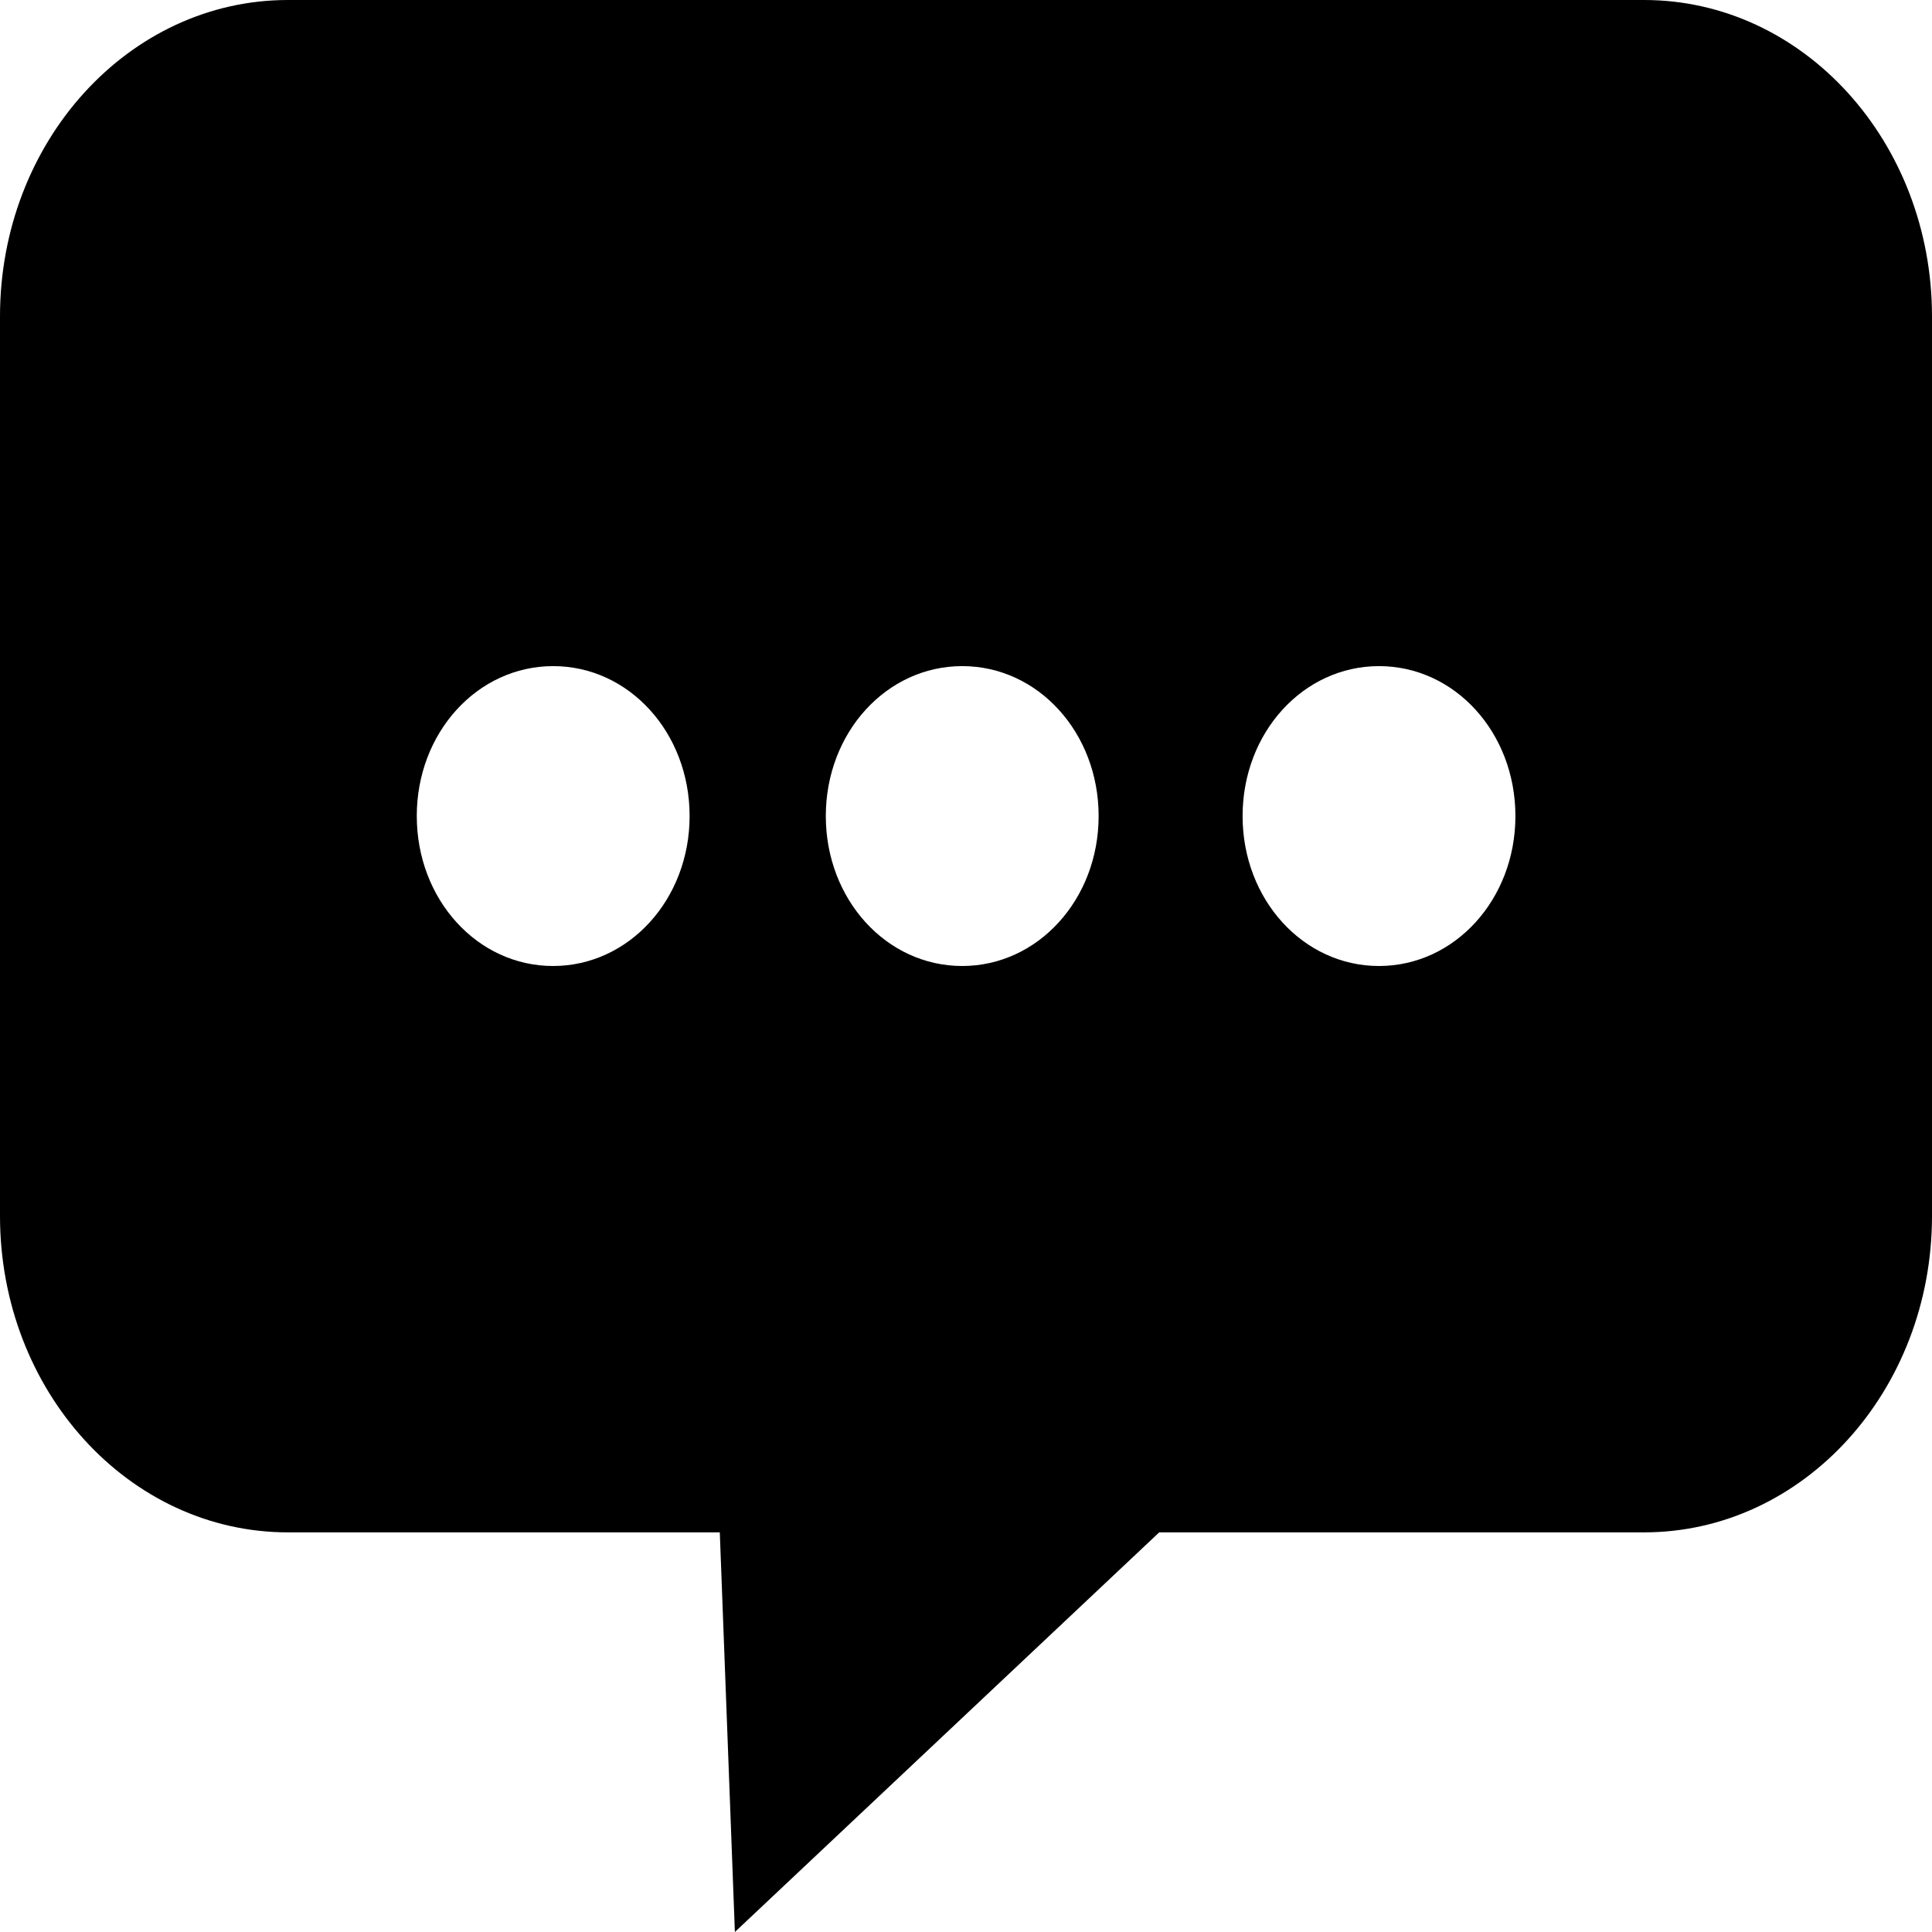
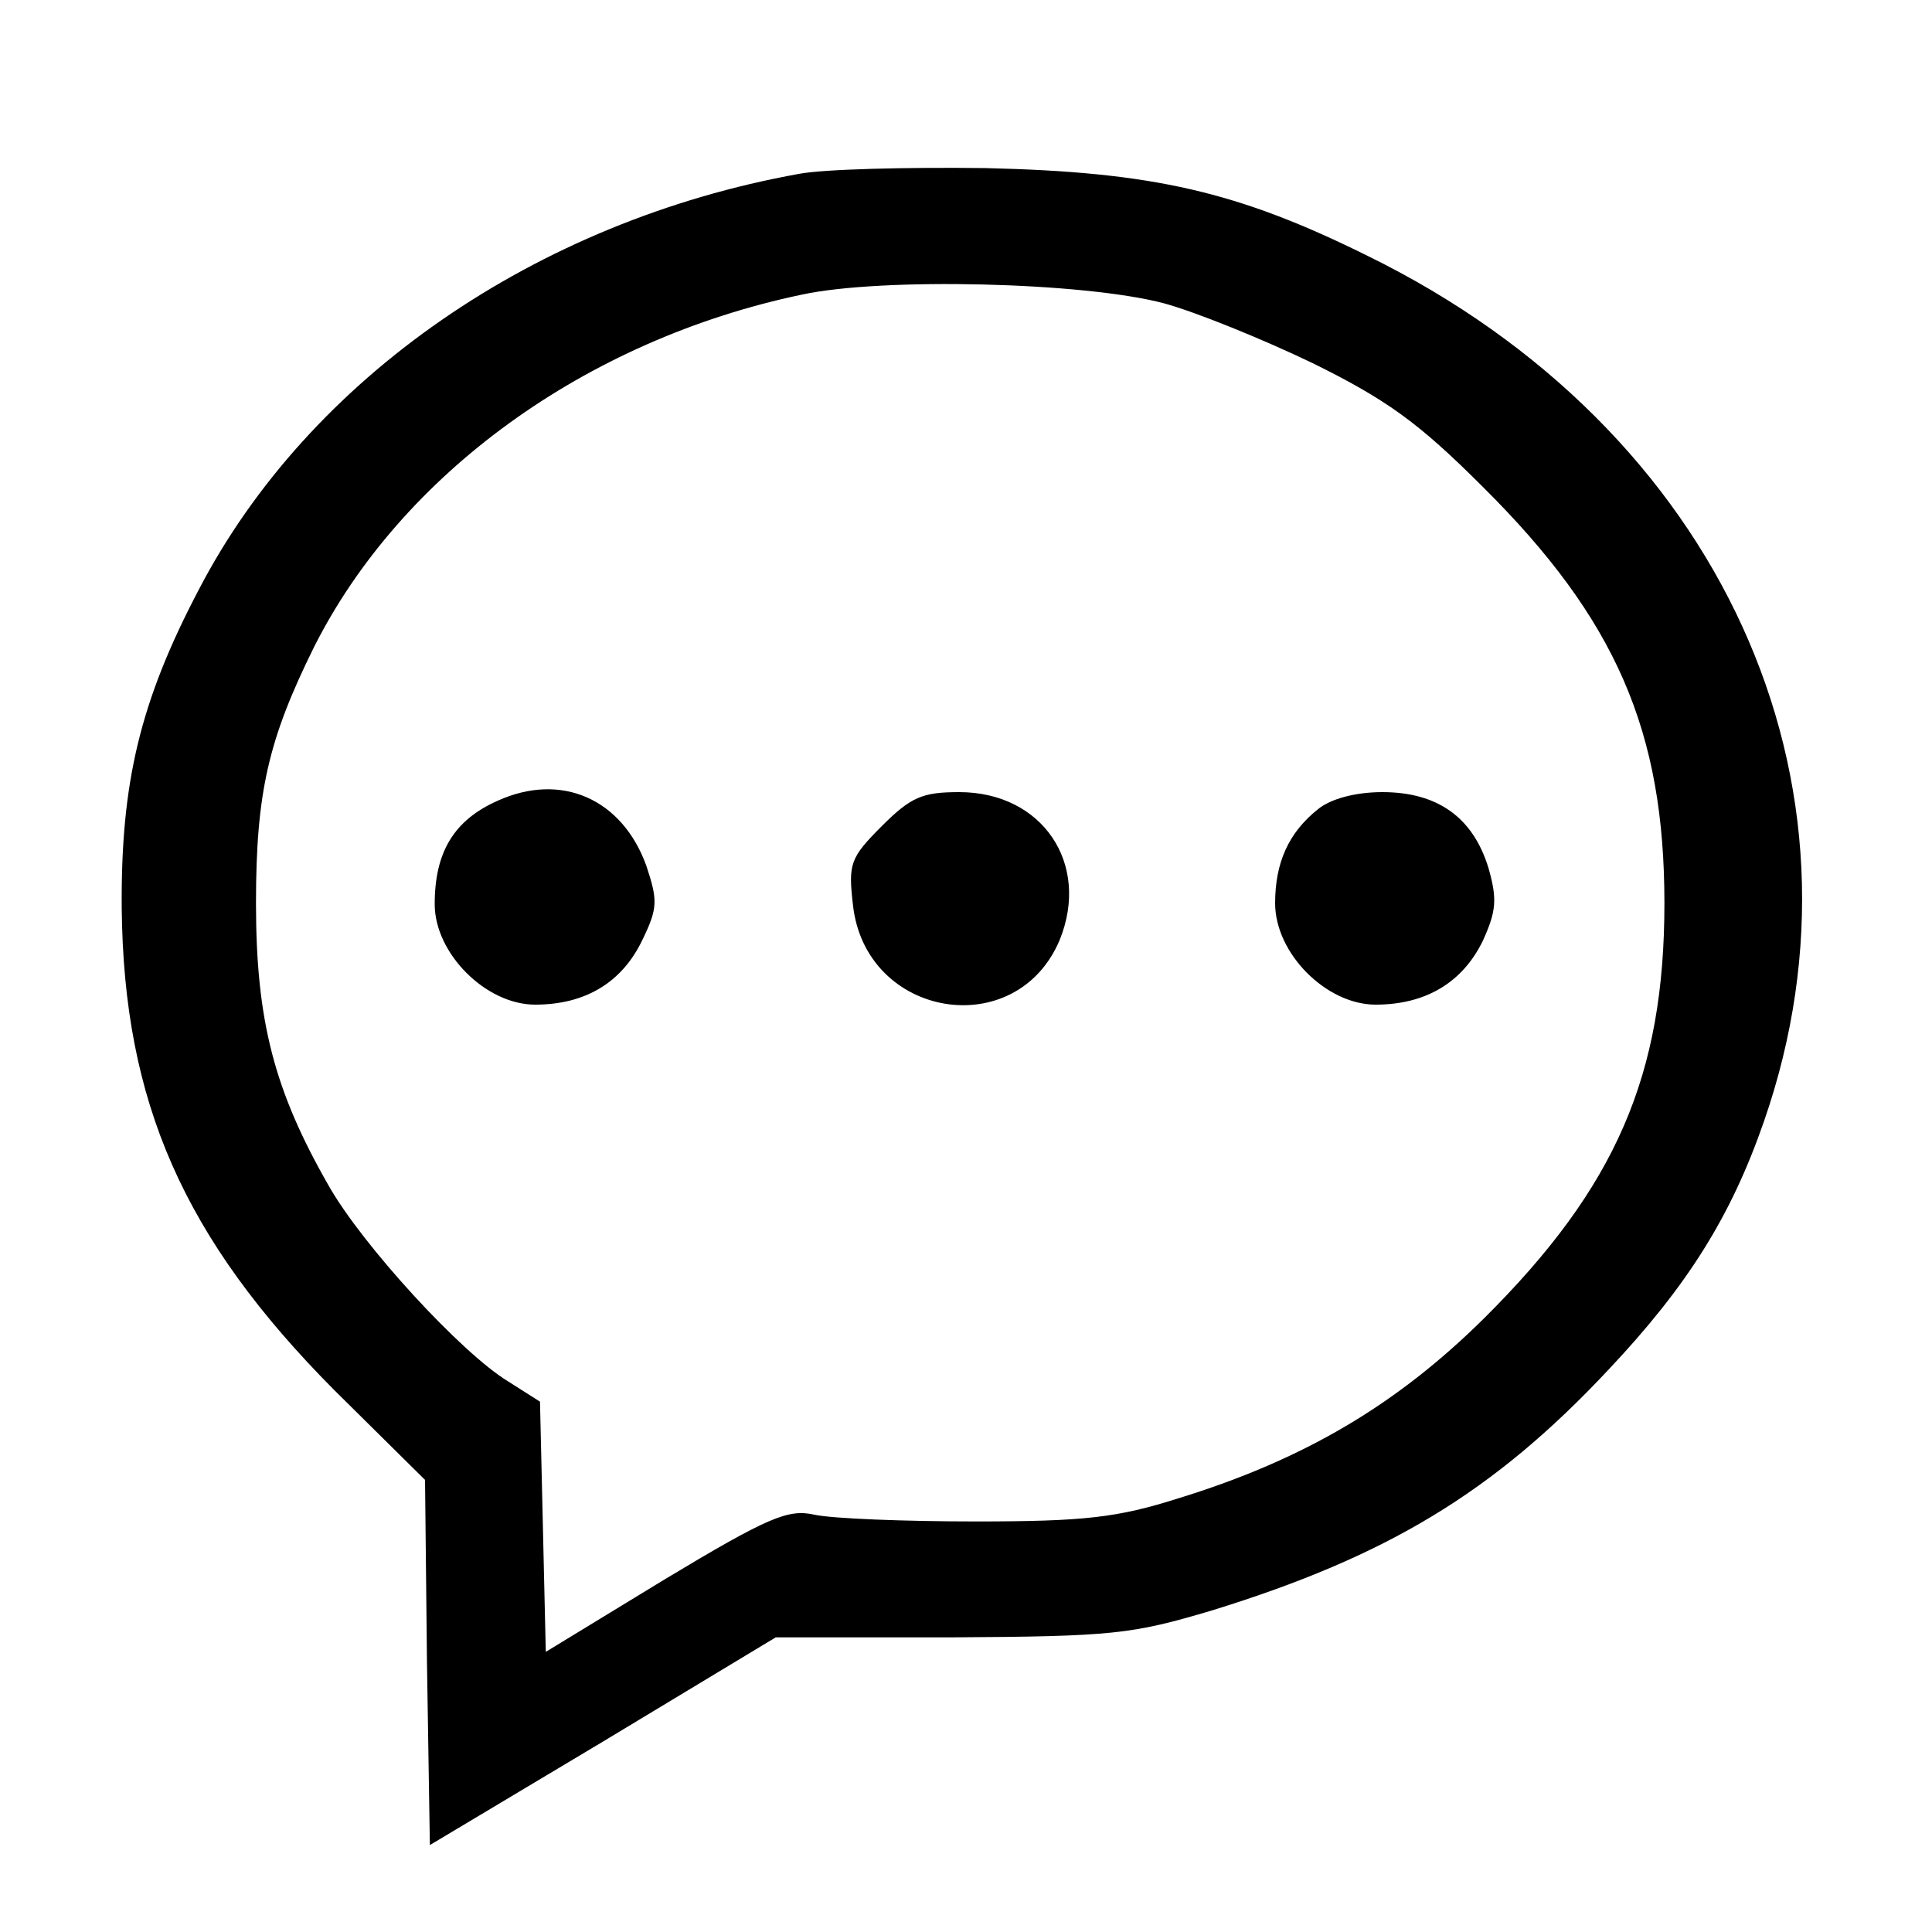
- <svg xmlns="http://www.w3.org/2000/svg" width="128" height="128">
-   <path d="M0 20.967v59.59c0 11.59 8.537 20.966 19.075 20.966h28.613l1 26.477L76.8 101.523h32.125c10.538 0 19.075-9.377 19.075-20.966v-59.59C128 9.377 119.463 0 108.925 0h-89.85C8.538 0 0 9.377 0 20.967zm82.325 33.1c0-5.524 4.013-9.935 9.037-9.935 5.026 0 9.038 4.41 9.038 9.934 0 5.524-4.025 9.934-9.038 9.934-5.024 0-9.037-4.41-9.037-9.934zm-27.613 0c0-5.524 4.013-9.935 9.038-9.935s9.037 4.41 9.037 9.934c0 5.524-4.025 9.934-9.037 9.934-5.025 0-9.038-4.41-9.038-9.934zm-27.1 0c0-5.524 4.013-9.935 9.038-9.935s9.038 4.41 9.038 9.934c0 5.524-4.026 9.934-9.05 9.934-5.013 0-9.025-4.41-9.025-9.934z" />
+ <svg xmlns="http://www.w3.org/2000/svg" t="1539327583738" class="icon" style="" viewBox="0 0 1024 1024" version="1.1" p-id="14991" width="48" height="48">
+   <defs>
+     <style type="text/css" />
+   </defs>
+   <path d="M423.424 92.16C284.16 117.248 163.84 200.192 105.472 312.32c-31.232 59.392-41.472 102.4-40.96 168.96 1.024 102.912 32.768 175.104 112.64 255.488l48.128 47.616 1.024 96.768 1.536 96.768 91.648-54.784 91.648-55.296h92.672c86.016-0.512 95.744-1.536 138.752-14.336 92.672-28.672 148.992-62.464 209.92-127.488 41.984-44.544 65.024-81.408 82.432-131.584 62.464-179.712-23.04-367.104-209.92-458.752-69.12-34.304-114.176-44.544-202.752-46.592-40.96-0.512-85.504 0.512-98.816 3.072z m193.536 68.608c16.896 4.608 52.224 18.944 78.848 31.744 39.424 19.456 56.32 31.744 90.112 65.536 70.656 70.144 96.256 129.536 96.256 220.672s-25.6 150.528-95.744 220.16c-46.08 45.568-95.232 74.752-161.792 95.232-32.256 10.24-49.664 12.288-107.52 12.288-37.888 0-76.288-1.536-85.504-3.584-13.824-3.072-24.064 1.024-79.36 34.304L289.28 875.52l-1.536-66.56-1.536-66.048-16.896-10.752c-24.576-14.848-77.312-72.192-95.232-103.936-28.672-50.176-38.4-87.04-38.4-149.504 0-58.88 6.656-87.04 30.72-135.68 46.08-91.648 143.872-162.816 258.56-186.88 42.496-9.216 149.504-6.656 192 4.608z" p-id="14992" />
+   <path d="M263.68 424.448c-23.04 10.24-33.28 27.136-33.28 54.784 0 26.112 27.136 53.248 53.248 53.248 26.624 0 46.08-11.776 56.832-34.304 8.192-16.896 8.192-20.992 2.048-39.424-12.8-35.328-45.056-49.664-78.848-34.304zM467.456 437.76c-16.896 16.896-17.92 19.968-15.36 41.984 6.656 59.904 86.528 73.216 109.568 18.432 16.384-40.448-9.216-78.336-53.248-78.336-19.456 0-25.6 2.56-40.96 17.92zM698.368 429.056c-15.36 12.288-22.528 28.16-22.528 49.664 0 26.624 27.136 53.76 53.248 53.76 26.624 0 46.08-11.776 56.832-33.792 7.168-15.872 7.68-22.016 3.072-38.4-8.192-27.136-27.136-40.448-56.32-40.448-14.336 0-27.648 3.584-34.304 9.216z" p-id="14993" />
</svg>
